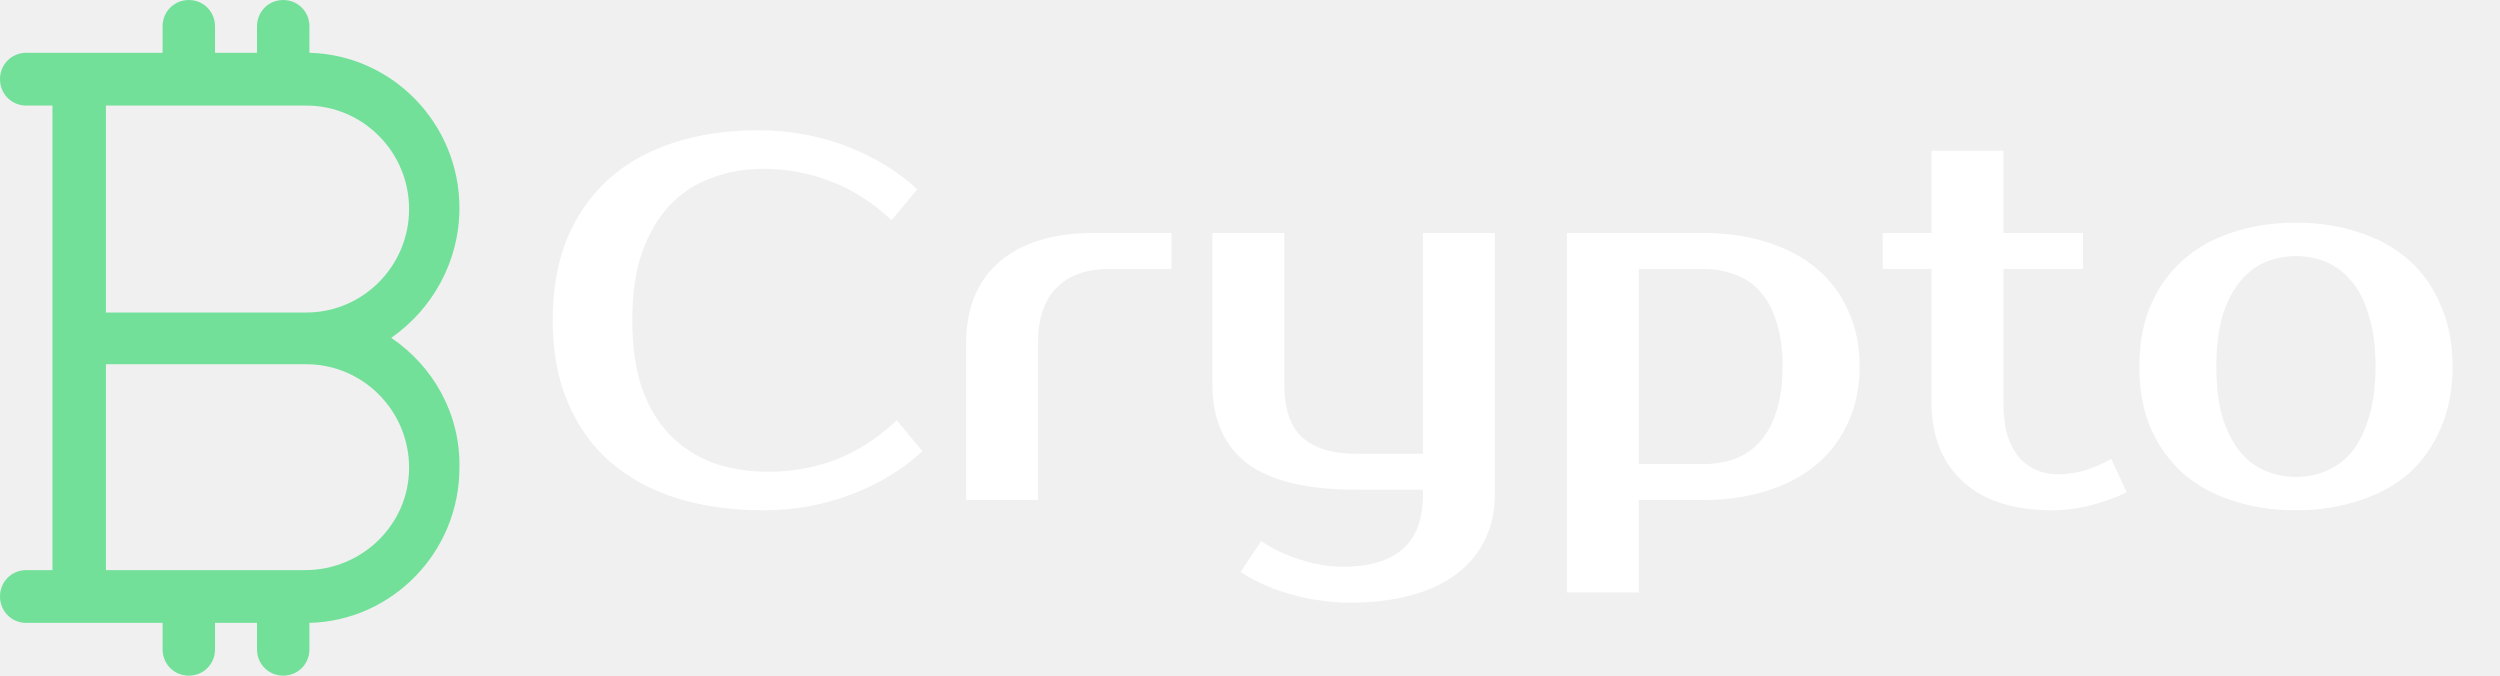
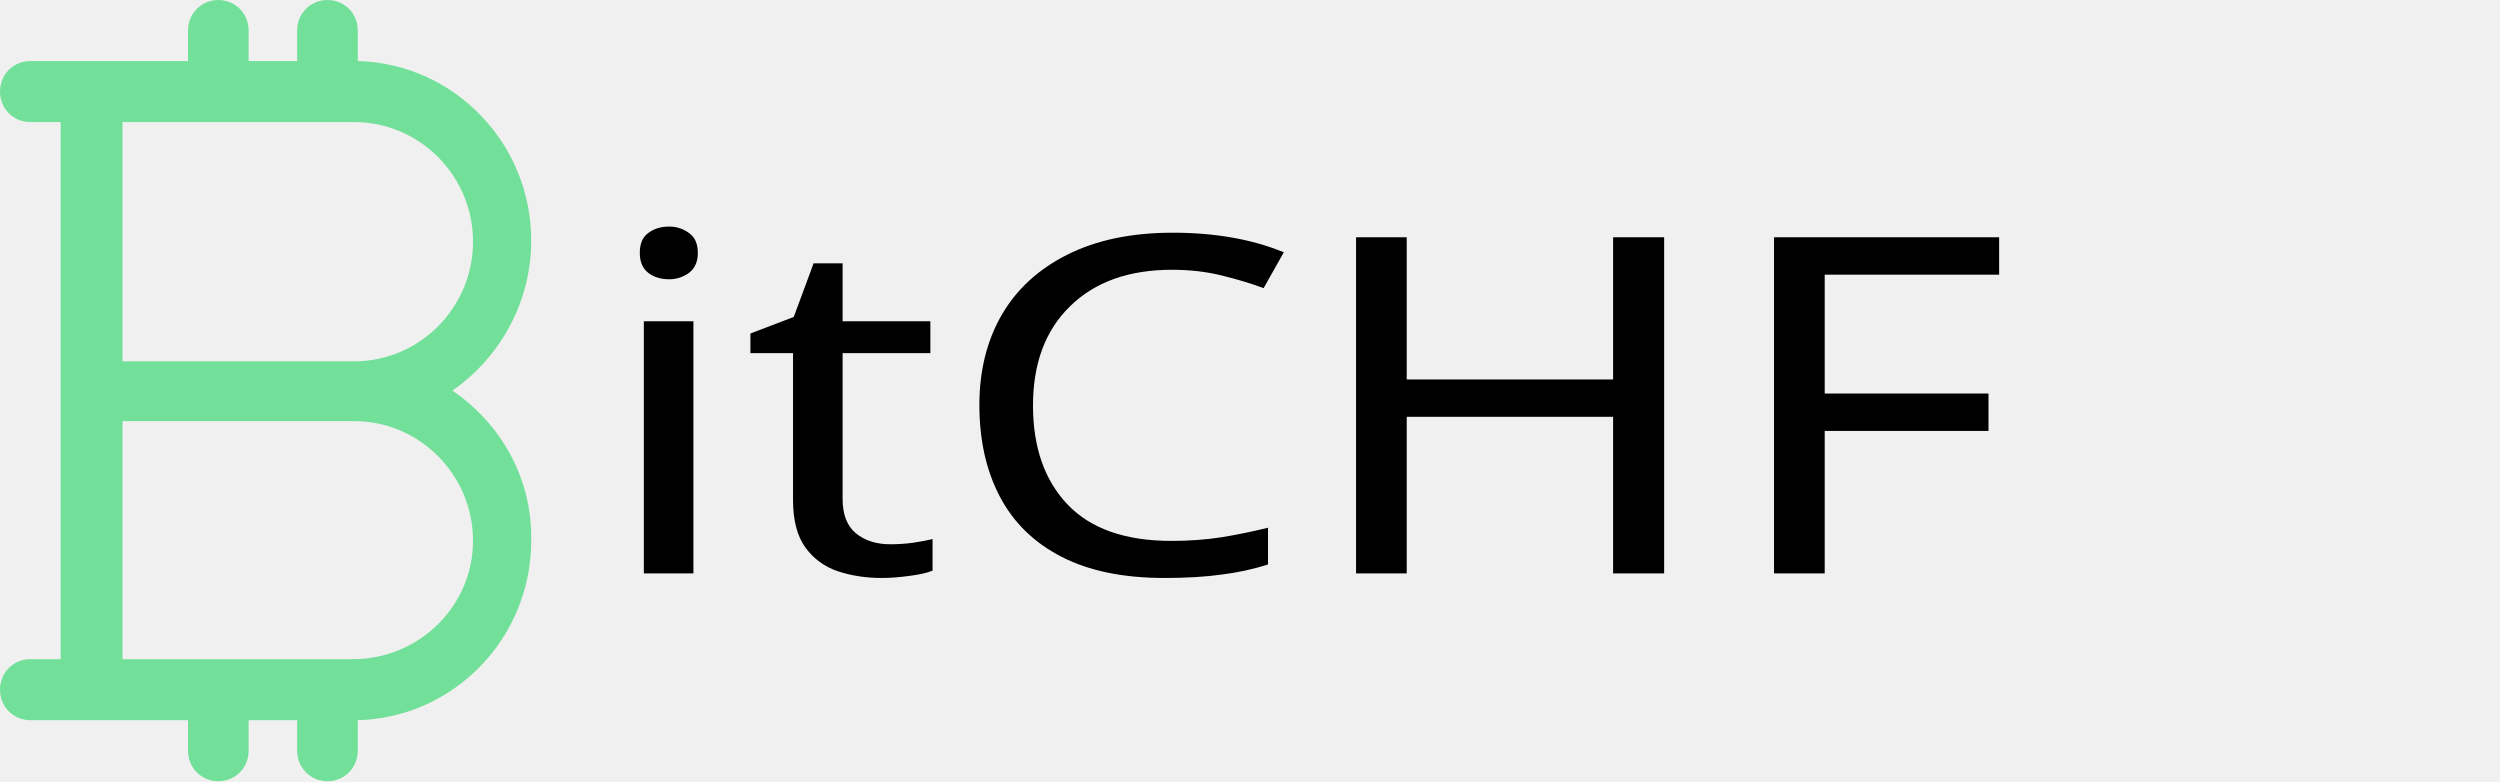
- <svg xmlns="http://www.w3.org/2000/svg" width="185" height="50" viewBox="0 0 185 50" fill="none">
-   <path d="M56.86 34.91C58.583 34.91 60.229 34.619 61.8 34.036C63.396 33.428 64.916 32.453 66.36 31.11L68.26 33.39C66.816 34.733 65.068 35.797 63.016 36.582C60.964 37.367 58.785 37.76 56.48 37.76C54.099 37.76 51.945 37.456 50.02 36.848C48.12 36.24 46.486 35.341 45.118 34.15C43.775 32.959 42.737 31.49 42.002 29.742C41.267 27.994 40.9 25.98 40.9 23.7C40.9 21.42 41.255 19.406 41.964 17.658C42.699 15.91 43.725 14.441 45.042 13.25C46.385 12.059 47.993 11.16 49.868 10.552C51.743 9.944 53.82 9.64 56.1 9.64C58.405 9.64 60.584 10.033 62.636 10.818C64.688 11.603 66.436 12.667 67.88 14.01L65.98 16.29C64.536 14.947 63.016 13.985 61.42 13.402C59.849 12.794 58.203 12.49 56.48 12.49C55.112 12.49 53.833 12.718 52.642 13.174C51.451 13.605 50.425 14.276 49.564 15.188C48.703 16.1 48.019 17.265 47.512 18.684C47.031 20.077 46.79 21.749 46.79 23.7C46.79 25.651 47.031 27.335 47.512 28.754C48.019 30.147 48.715 31.3 49.602 32.212C50.514 33.124 51.578 33.808 52.794 34.264C54.035 34.695 55.391 34.91 56.86 34.91ZM86.692 19.9H82.132C80.409 19.9 79.091 20.369 78.18 21.306C77.267 22.218 76.811 23.586 76.811 25.41V37H71.492V25.41C71.492 22.826 72.302 20.825 73.924 19.406C75.57 17.962 77.926 17.24 80.992 17.24H86.692V19.9ZM105.297 36.24H100.357C96.734 36.24 94.049 35.594 92.301 34.302C90.578 32.985 89.717 31.034 89.717 28.45V17.24H95.037V28.45C95.037 30.274 95.493 31.591 96.405 32.402C97.317 33.187 98.634 33.58 100.357 33.58H105.297V17.24H110.617V36.62C110.617 37.811 110.389 38.887 109.933 39.85C109.477 40.838 108.793 41.687 107.881 42.396C106.994 43.105 105.867 43.65 104.499 44.03C103.156 44.41 101.585 44.6 99.787 44.6C99.179 44.6 98.52 44.549 97.811 44.448C97.127 44.372 96.43 44.233 95.721 44.03C95.011 43.853 94.315 43.612 93.631 43.308C92.972 43.029 92.364 42.7 91.807 42.32L93.327 40.04C94.188 40.623 95.151 41.079 96.215 41.408C97.279 41.763 98.343 41.94 99.407 41.94C101.307 41.94 102.763 41.509 103.777 40.648C104.79 39.787 105.297 38.444 105.297 36.62V36.24ZM121.273 19.9V34.34H126.023C126.884 34.34 127.67 34.213 128.379 33.96C129.114 33.681 129.734 33.251 130.241 32.668C130.773 32.085 131.178 31.338 131.457 30.426C131.761 29.514 131.913 28.412 131.913 27.12C131.913 25.828 131.761 24.726 131.457 23.814C131.178 22.902 130.773 22.155 130.241 21.572C129.734 20.989 129.114 20.571 128.379 20.318C127.67 20.039 126.884 19.9 126.023 19.9H121.273ZM126.023 17.24C127.771 17.24 129.354 17.468 130.773 17.924C132.217 18.38 133.446 19.039 134.459 19.9C135.472 20.761 136.245 21.8 136.777 23.016C137.334 24.232 137.613 25.6 137.613 27.12C137.613 28.64 137.334 30.008 136.777 31.224C136.245 32.44 135.472 33.479 134.459 34.34C133.446 35.201 132.217 35.86 130.773 36.316C129.354 36.772 127.771 37 126.023 37H121.273V43.84H115.953V17.24H126.023ZM142.934 19.9H139.324V17.24H142.934V11.16H148.254V17.24H154.144V19.9H148.254V29.78C148.254 30.743 148.356 31.566 148.558 32.25C148.786 32.909 149.078 33.453 149.432 33.884C149.812 34.289 150.243 34.593 150.724 34.796C151.206 34.999 151.712 35.1 152.244 35.1C153.004 35.1 153.739 34.986 154.448 34.758C155.158 34.505 155.753 34.239 156.234 33.96L157.374 36.43C156.614 36.81 155.74 37.127 154.752 37.38C153.79 37.633 152.827 37.76 151.864 37.76C149.002 37.76 146.798 37.051 145.252 35.632C143.707 34.213 142.934 32.263 142.934 29.78V19.9ZM169.9 35.29C170.71 35.29 171.47 35.138 172.18 34.834C172.889 34.53 173.51 34.061 174.042 33.428C174.574 32.769 174.992 31.921 175.296 30.882C175.625 29.843 175.79 28.589 175.79 27.12C175.79 25.651 175.625 24.397 175.296 23.358C174.992 22.319 174.574 21.483 174.042 20.85C173.51 20.191 172.889 19.71 172.18 19.406C171.47 19.102 170.71 18.95 169.9 18.95C169.089 18.95 168.329 19.102 167.62 19.406C166.91 19.71 166.29 20.191 165.758 20.85C165.226 21.483 164.795 22.319 164.466 23.358C164.162 24.397 164.01 25.651 164.01 27.12C164.01 28.589 164.162 29.843 164.466 30.882C164.795 31.921 165.226 32.769 165.758 33.428C166.29 34.061 166.91 34.53 167.62 34.834C168.329 35.138 169.089 35.29 169.9 35.29ZM169.9 16.48C171.597 16.48 173.155 16.721 174.574 17.202C176.018 17.658 177.246 18.342 178.26 19.254C179.273 20.141 180.058 21.255 180.616 22.598C181.198 23.915 181.49 25.423 181.49 27.12C181.49 28.843 181.198 30.363 180.616 31.68C180.058 32.997 179.273 34.112 178.26 35.024C177.246 35.911 176.018 36.582 174.574 37.038C173.155 37.519 171.597 37.76 169.9 37.76C168.177 37.76 166.606 37.519 165.188 37.038C163.769 36.582 162.553 35.911 161.54 35.024C160.526 34.112 159.728 32.997 159.146 31.68C158.588 30.363 158.31 28.843 158.31 27.12C158.31 25.423 158.588 23.915 159.146 22.598C159.728 21.255 160.526 20.141 161.54 19.254C162.553 18.342 163.769 17.658 165.188 17.202C166.606 16.721 168.177 16.48 169.9 16.48Z" fill="white" />
-   <path d="M28.953 25C31.98 22.891 33.998 19.375 33.998 15.391C33.998 9.141 29.03 4.062 22.898 3.906V1.953C22.898 0.859 22.044 0 20.958 0C19.871 0 19.017 0.859 19.017 1.953V3.906H15.912V1.953C15.912 0.859 15.058 0 13.972 0C12.885 0 12.031 0.859 12.031 1.953V3.906H5.822H3.881H1.941C0.854 3.906 0 4.766 0 5.859C0 6.953 0.854 7.812 1.941 7.812H3.881V23.047V26.953V42.188H1.941C0.854 42.188 0 43.047 0 44.141C0 45.234 0.854 46.094 1.941 46.094H3.881H5.822H12.031V48.047C12.031 49.141 12.885 50 13.972 50C15.058 50 15.912 49.141 15.912 48.047V46.094H19.017V48.047C19.017 49.141 19.871 50 20.958 50C22.044 50 22.898 49.141 22.898 48.047V46.094C29.03 45.938 33.998 40.859 33.998 34.609C34.075 30.625 32.057 27.109 28.953 25ZM7.84 7.812H22.665C26.857 7.812 30.272 11.25 30.272 15.469C30.272 19.688 26.857 23.125 22.665 23.125H7.84V7.812ZM22.588 42.188H7.84V26.953H22.665C26.857 26.953 30.272 30.391 30.272 34.609C30.272 38.828 26.779 42.188 22.588 42.188Z" fill="#73E09A" />
+ <svg xmlns="http://www.w3.org/2000/svg" width="160" height="50">
+   <g>
+     <path id="svg_2" fill="#73E09A" d="m28.953,25c3.027,-2.109 5.045,-5.625 5.045,-9.609c0,-6.25 -4.968,-11.328 -11.1,-11.484l0,-1.953c0,-1.094 -0.854,-1.953 -1.94,-1.953c-1.087,0 -1.94,0.859 -1.94,1.953l0,1.953l-3.105,0l0,-1.953c0,-1.094 -0.854,-1.953 -1.94,-1.953c-1.087,0 -1.94,0.859 -1.94,1.953l0,1.953l-6.21,0l-1.941,0l-1.941,0c-1.087,0 -1.941,0.859 -1.941,1.953c0,1.094 0.854,1.953 1.941,1.953l1.941,0l0,15.234l0,3.906l0,15.234l-1.941,0c-1.087,0 -1.941,0.859 -1.941,1.953c0,1.094 0.854,1.953 1.941,1.953l1.941,0l1.941,0l6.21,0l0,1.953c0,1.094 0.854,1.953 1.94,1.953c1.087,0 1.94,-0.859 1.94,-1.953l0,-1.953l3.105,0l0,1.953c0,1.094 0.854,1.953 1.94,1.953c1.087,0 1.94,-0.859 1.94,-1.953l0,-1.953c6.132,-0.156 11.1,-5.234 11.1,-11.484c0.078,-3.984 -1.94,-7.5 -5.045,-9.609zm-21.113,-17.188l14.826,0c4.191,0 7.607,3.438 7.607,7.656c0,4.219 -3.415,7.656 -7.607,7.656l-14.826,0l0,-15.312zm14.748,34.375l-14.748,0l0,-15.234l14.826,0c4.191,0 7.607,3.438 7.607,7.656c0,4.219 -3.493,7.578 -7.684,7.578z" />
+     <text stroke="null" transform="matrix(1.504105,0,0,1.254867,-19.71618,-1.979204) " font-style="normal" font-weight="normal" xml:space="preserve" text-anchor="start" font-family="'Montserrat'" font-size="24" id="svg_3" y="30.82" x="38.458" opacity="undefined" fill-opacity="null" stroke-opacity="null" stroke-dasharray="null" stroke-width="0" fill="#000000">itCHF</text>
+   </g>
</svg>
